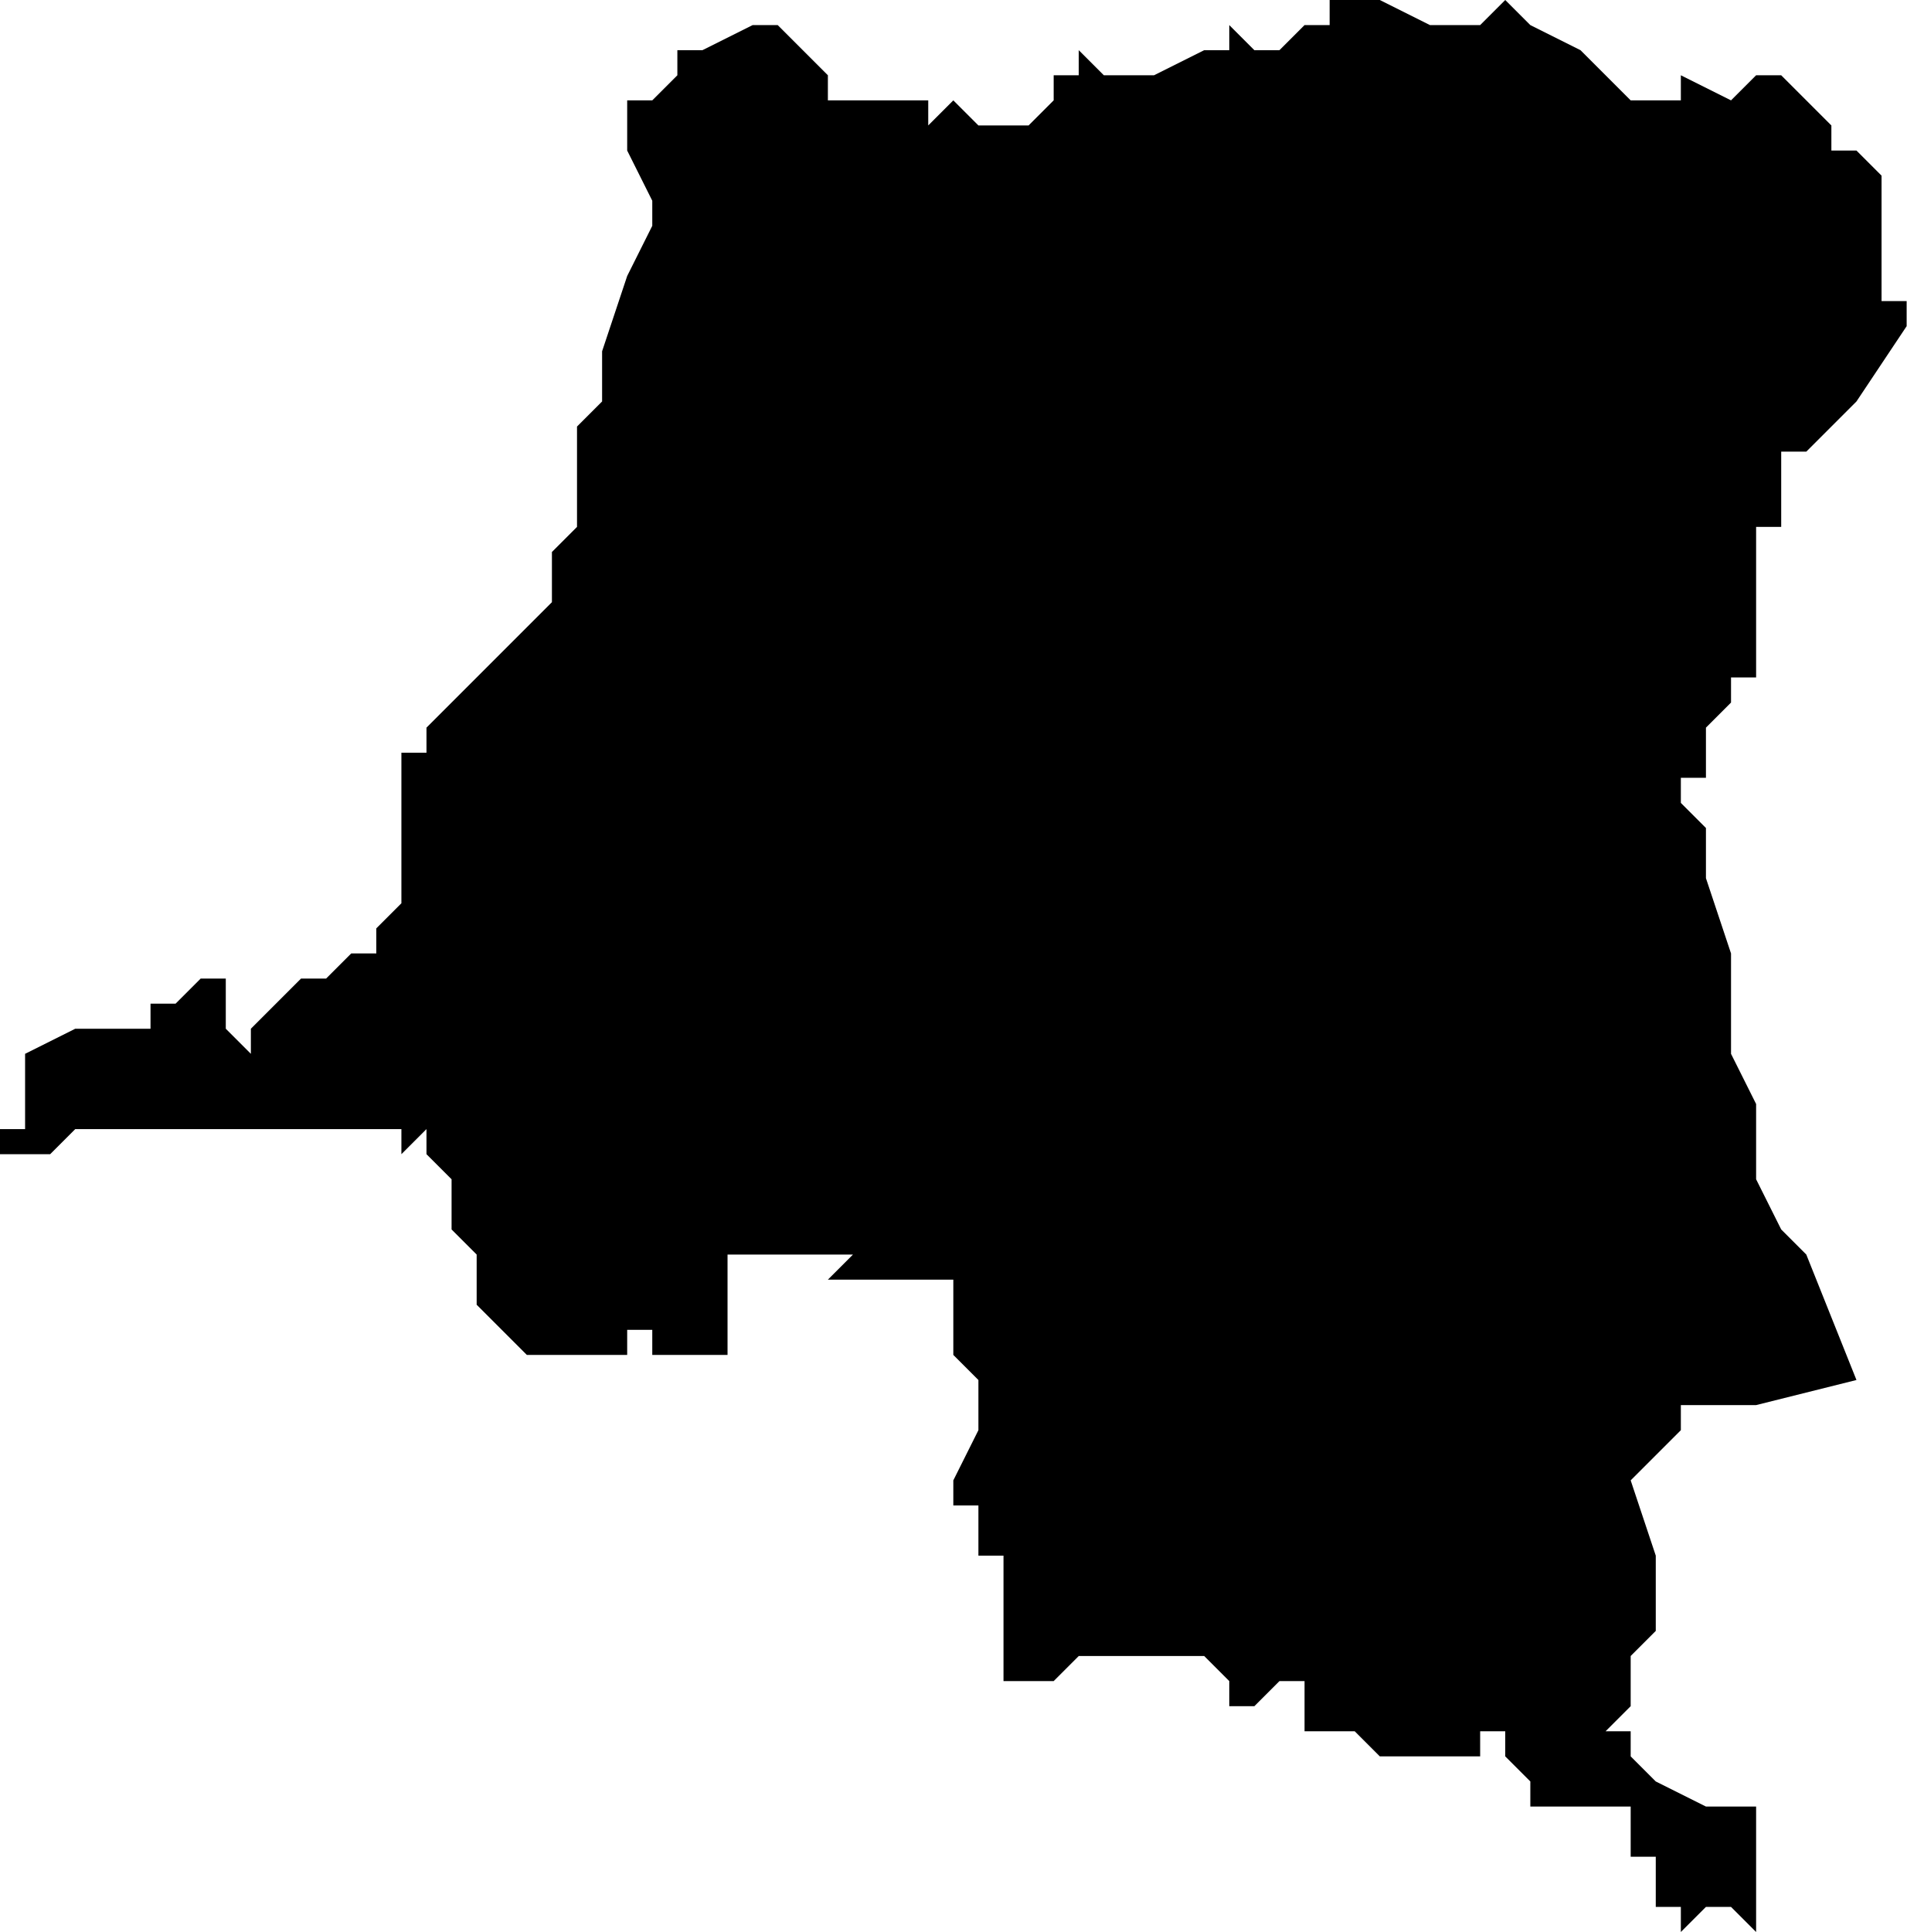
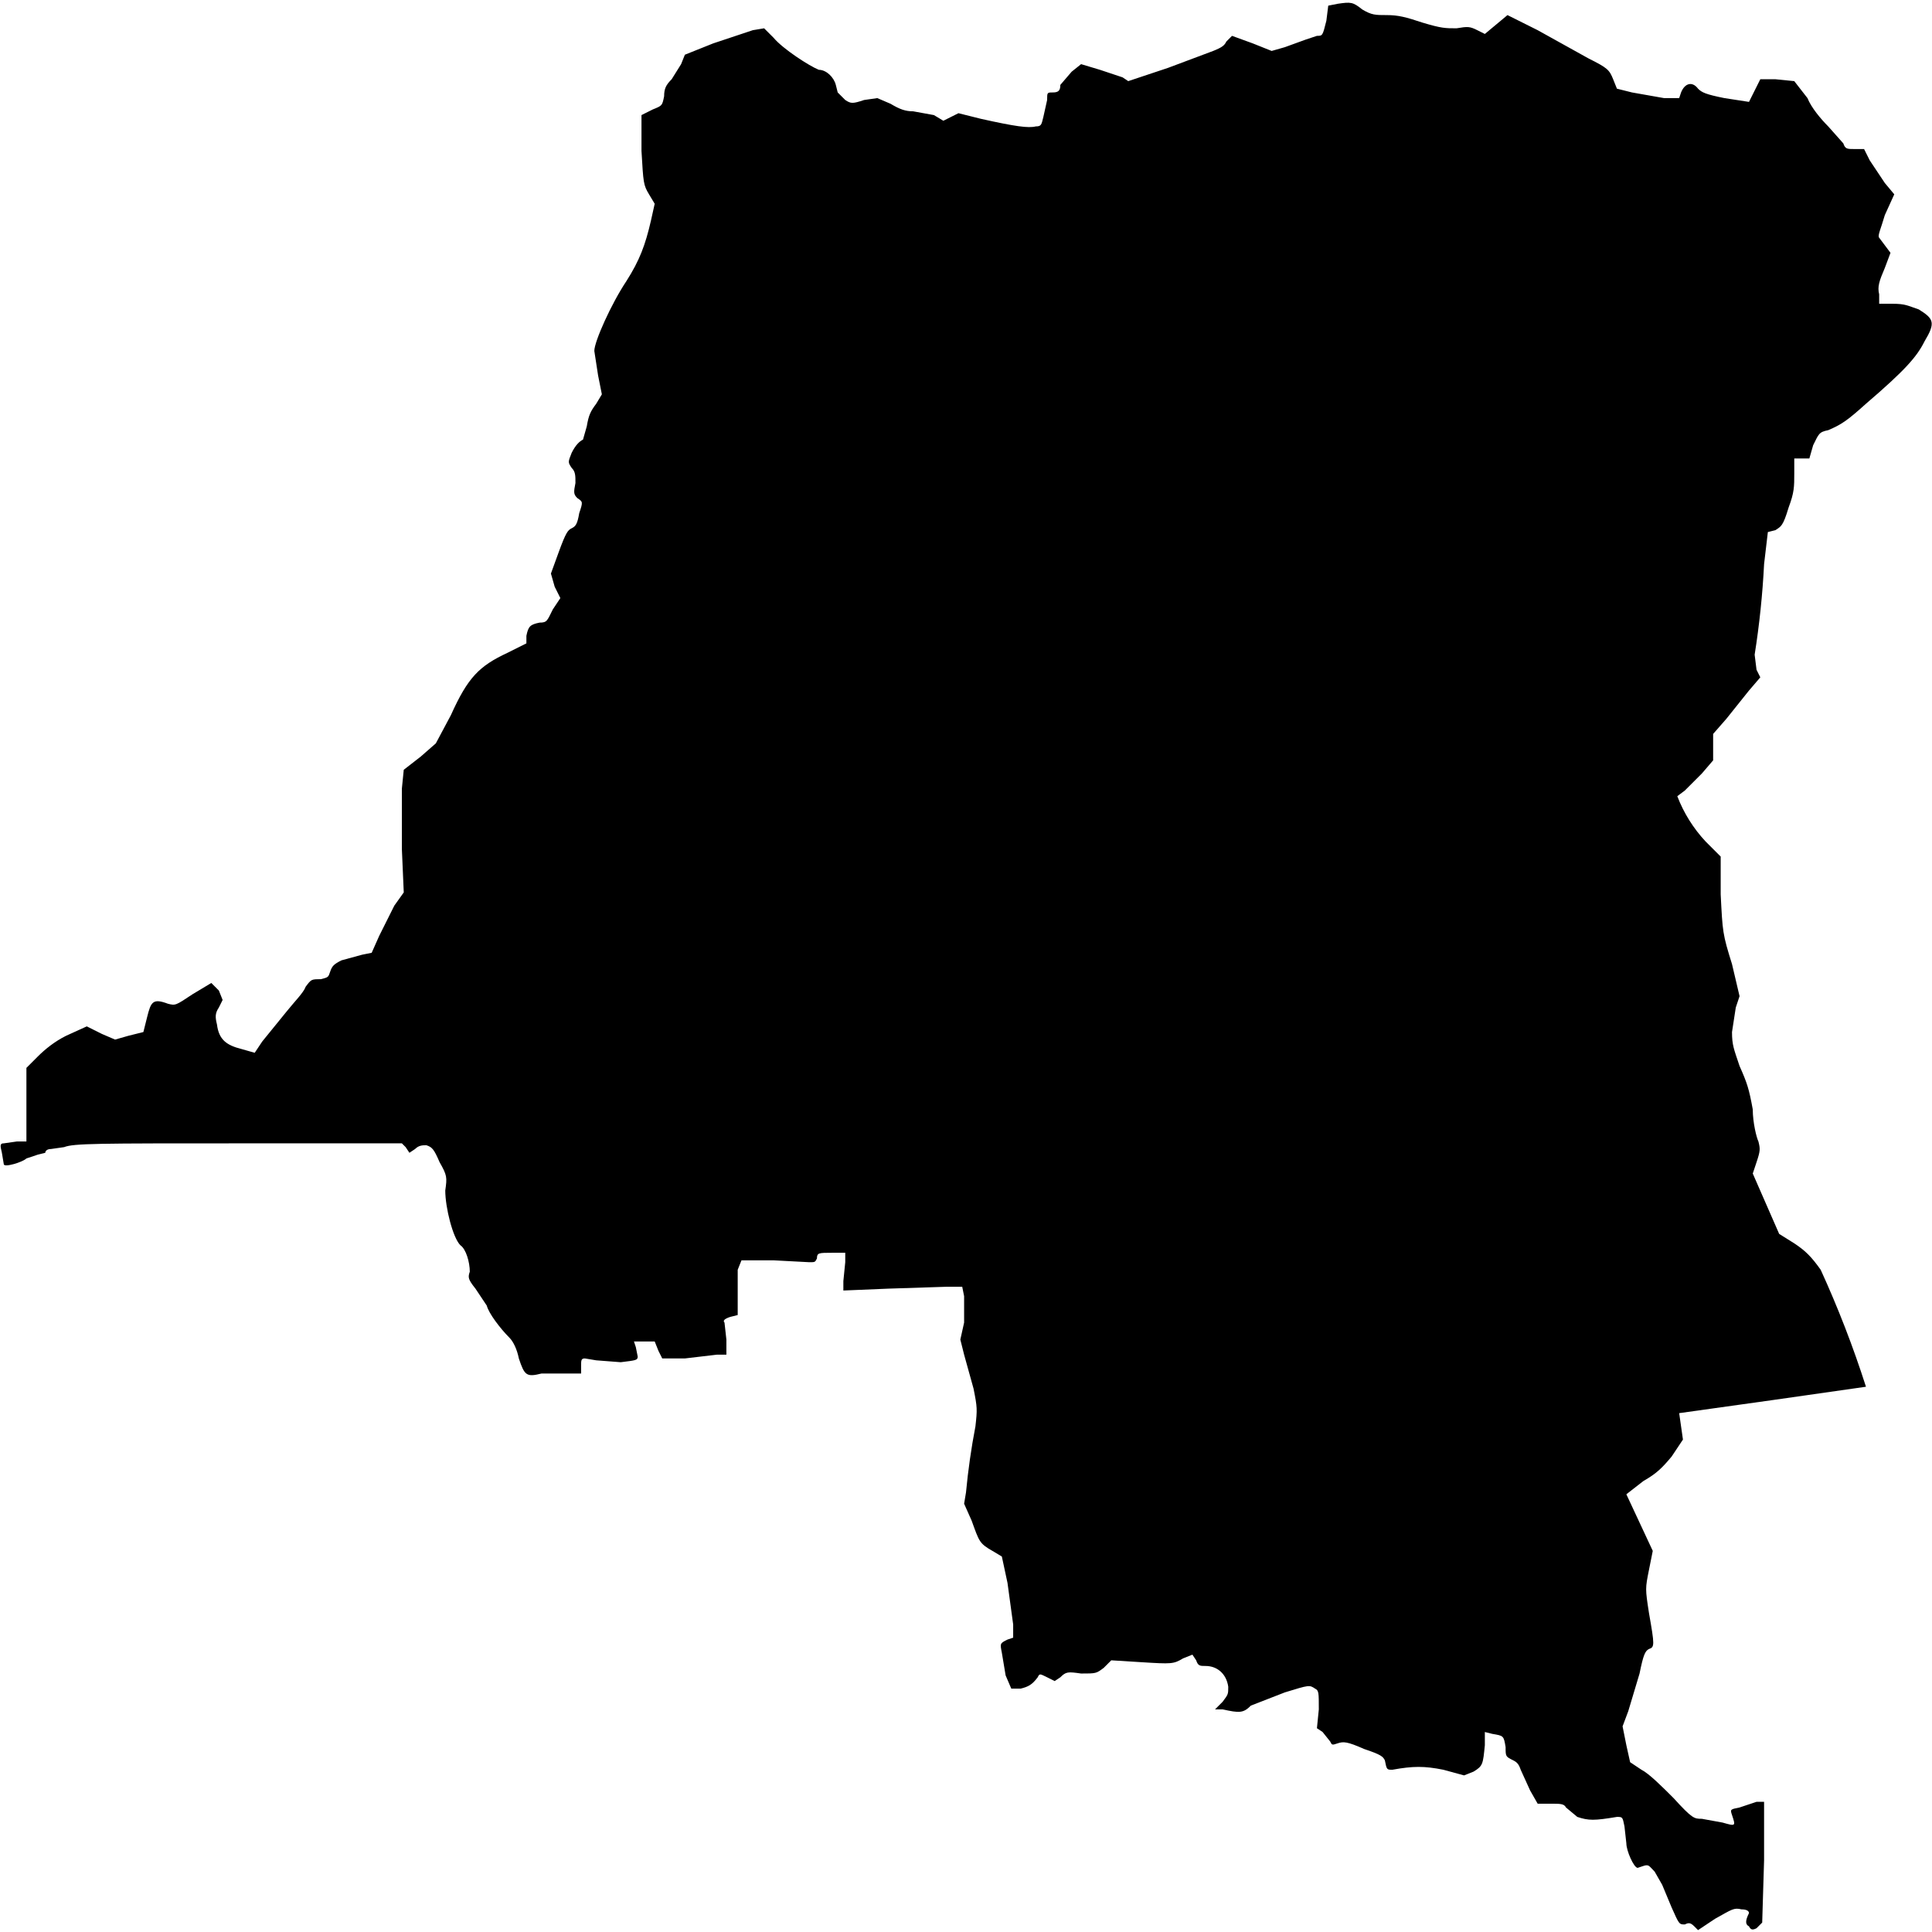
- <svg xmlns="http://www.w3.org/2000/svg" viewBox="0 0 76 77">
-   <path d="M54 0h1l2 1h2l1-1 1 1 2 1 1 1 1 1h2V3l2 1 1-1h1l1 1 1 1v1h1l1 1v5h1v1l-2 3-1 1-1 1h-1v3h-1v6h-1v1l-1 1v2h-1v1l1 1v2l1 3v4l1 2v3l1 2 1 1 2 5-4 1h-3v1l-1 1-1 1 1 3v3l-1 1v2l-1 1h1v1l1 1 2 1h2v5l-1-1h-1l-1 1v-1h-1v-2h-1v-2h-4v-1l-1-1v-1h-1v1h-4l-1-1h-2v-2h-1l-1 1h-2 1v-1l-1-1h-5l-1 1h-2v-5h-1v-2h-1v-1l1-2v-2l-1-1v-3h-5l1-1h-5v4h-3v-1h-1v1h-4l-1-1-1-1v-2l-1-1v-2l-1-1v-1l-1 1v-1H3l-1 1H0v-1h1v-3l2-1h3v-1h1l1-1h1v2l1 1v-1l1-1 1-1h1l1-1h1v-1l1-1v-6h1v-1l1-1 2-2 1-1 1-1v-2l1-1v-4l1-1v-2l1-3 1-2V8l-1-2V4h1l1-1V2h1l2-1h1l2 2v1h4v1l1-1 1 1h2l1-1V3h1V2l1 1h2l2-1h1V1l1 1h1l1-1h1V0z" />
+ <svg xmlns="http://www.w3.org/2000/svg" viewBox="0 0 1024 1024">
+   <path d="M709 2l-5 1-1 8c-2 8-2 8-5 8l-6 2-11 4-7 2-10-4-11-4-3 3c-1 2-2 3-7 5l-24 9-21 7-3-2-12-4-10-3-5 4-6 7c0 3-1 4-4 4s-3 0-3 4l-2 9c-1 4-1 5-4 5-4 1-11 0-29-4l-12-3-4 2-4 2-5-3-11-2c-4 0-7-1-12-4l-7-3-7 1c-6 2-7 2-10 0l-4-4-1-4c-1-4-5-8-9-8-5-2-19-11-24-17l-5-5-6 1-21 7-15 6-2 5-5 8c-3 3-4 5-4 9-1 5-1 5-6 7l-6 3v19c1 17 1 18 4 23l3 5-2 9c-3 13-6 21-13 32-8 12-17 32-17 37l2 13 2 10-3 5c-3 4-4 6-5 12l-2 7c-2 1-4 3-6 7-2 5-2 5 0 8 2 2 2 4 2 8-1 5-1 6 1 8 3 2 3 2 1 8-1 6-2 7-4 8s-3 2-7 13l-4 11 2 7 3 6-4 6c-3 6-3 7-7 7-5 1-6 2-7 7v4l-10 5c-15 7-21 13-30 33l-8 15-8 7-9 7-1 10v32l1 23-5 7-8 16-4 9-5 1-11 3c-4 2-5 3-6 6s-1 3-5 4c-5 0-5 0-8 4-1 3-6 8-10 13l-13 16-4 6-7-2c-8-2-12-5-13-13-1-4-1-6 1-9l2-4-2-5-4-4-10 6c-9 6-9 6-13 5-8-3-9-1-11 7l-2 8-8 2-7 2-7-3-8-4-11 5c-6 3-11 7-15 11l-6 6v39H9l-7 1c-2 0-2 1-1 5l1 6c0 2 10-1 12-3l6-2 4-1c0-1 1-2 3-2l7-1c5-2 18-2 92-2h87l2 2 2 3 3-2c2-2 4-2 6-2 3 1 4 2 7 9 4 7 4 8 3 15 0 9 4 25 8 29 3 2 5 9 5 14-1 3-1 4 3 9l6 9c1 4 7 12 12 17 2 2 4 6 5 11 3 9 4 10 12 8h21v-4c0-3 0-4 2-4l6 1 13 1c8-1 9-1 9-3l-1-5-1-3h11l2 5 2 4h12l17-2h5v-8l-1-9c-1-1 0-2 3-3l4-1v-24l2-5h17l19 1c3 0 3 0 4-2 0-3 1-3 8-3h7v5l-1 10v5l24-1 31-1h8l1 5v14l-2 9 2 8 5 18c2 10 2 11 1 20a366 366 0 00-5 35l-1 6 4 9c4 11 4 12 11 16l5 3 3 14 3 22v7l-3 1c-4 2-4 2-3 7l2 12 3 7h5c4-1 6-2 9-6 1-2 1-2 5 0l4 2 3-2c3-3 4-3 11-2 8 0 8 0 12-3l4-4 16 1c16 1 17 1 22-2l5-2 2 3c1 3 2 3 5 3 6 0 11 4 12 11 0 4 0 4-3 8l-4 4h4c9 2 11 2 15-2l18-7c13-4 13-4 16-2 2 1 2 2 2 11l-1 10 3 2 4 5c1 2 1 2 4 1s5-1 14 3c9 3 10 4 11 6 1 5 1 5 4 5 11-2 17-2 27 0l11 3 5-2c5-3 5-4 6-14v-7l4 1c6 1 6 1 7 7 0 5 0 5 4 7 2 1 3 2 4 5l5 11 4 7h7c5 0 7 0 8 2l6 5c6 2 9 2 21 0 3 0 3 0 4 5l1 9c0 4 4 13 6 13l3-1c3-1 3 0 6 3l4 7 5 12c4 9 4 9 7 9 2-1 3-1 5 1l2 2 9-6c9-5 10-6 14-5 3 0 4 1 4 2-2 4-2 6 0 7 1 2 2 2 4 1l3-3 1-33v-31h-4l-9 3c-5 1-5 1-4 4 2 6 2 6-5 4l-11-2c-4 0-5 0-15-11-6-6-13-13-17-15l-6-4-2-9-2-10 3-8 6-20c2-10 3-12 5-13 3-1 3-2 0-19-2-13-2-13 0-23l2-10-7-15-7-15 9-7c7-4 10-7 15-13l6-9-1-7-1-7 50-7 49-7a558 558 0 00-24-62c-5-7-8-10-14-14l-8-5-7-16-7-16 2-6c2-6 2-7 1-11-1-2-3-10-3-17-2-11-3-14-7-23-3-9-4-11-4-18l2-13 2-6-4-17c-5-16-5-17-6-37v-20l-8-8a74 74 0 01-15-24l4-3 9-9 6-7v-14l7-8 12-15 6-7-2-4-1-8a451 451 0 005-48l2-17 4-1c3-2 4-2 7-12 3-8 3-11 3-18v-8h8l2-7c3-6 3-7 8-8 7-3 10-5 20-14 21-18 27-25 31-33 6-10 5-12-3-17-6-2-7-3-14-3h-7v-5c-1-4 0-7 3-14l3-8-3-4-3-4c-1-1 1-5 3-12l5-11-5-6-8-12-3-6h-5c-4 0-5 0-6-3l-8-9c-4-4-9-10-11-15l-7-9-10-1h-8l-3 6-3 6-13-2c-10-2-12-3-14-5-3-4-7-3-9 2l-1 3h-8l-17-3-8-2-2-5c-2-5-3-6-13-11l-27-15-16-8-6 5-6 5-4-2c-4-2-5-2-11-1-6 0-8 0-18-3-9-3-13-4-19-4s-8 0-13-3c-5-4-6-4-13-3z" />
</svg>
